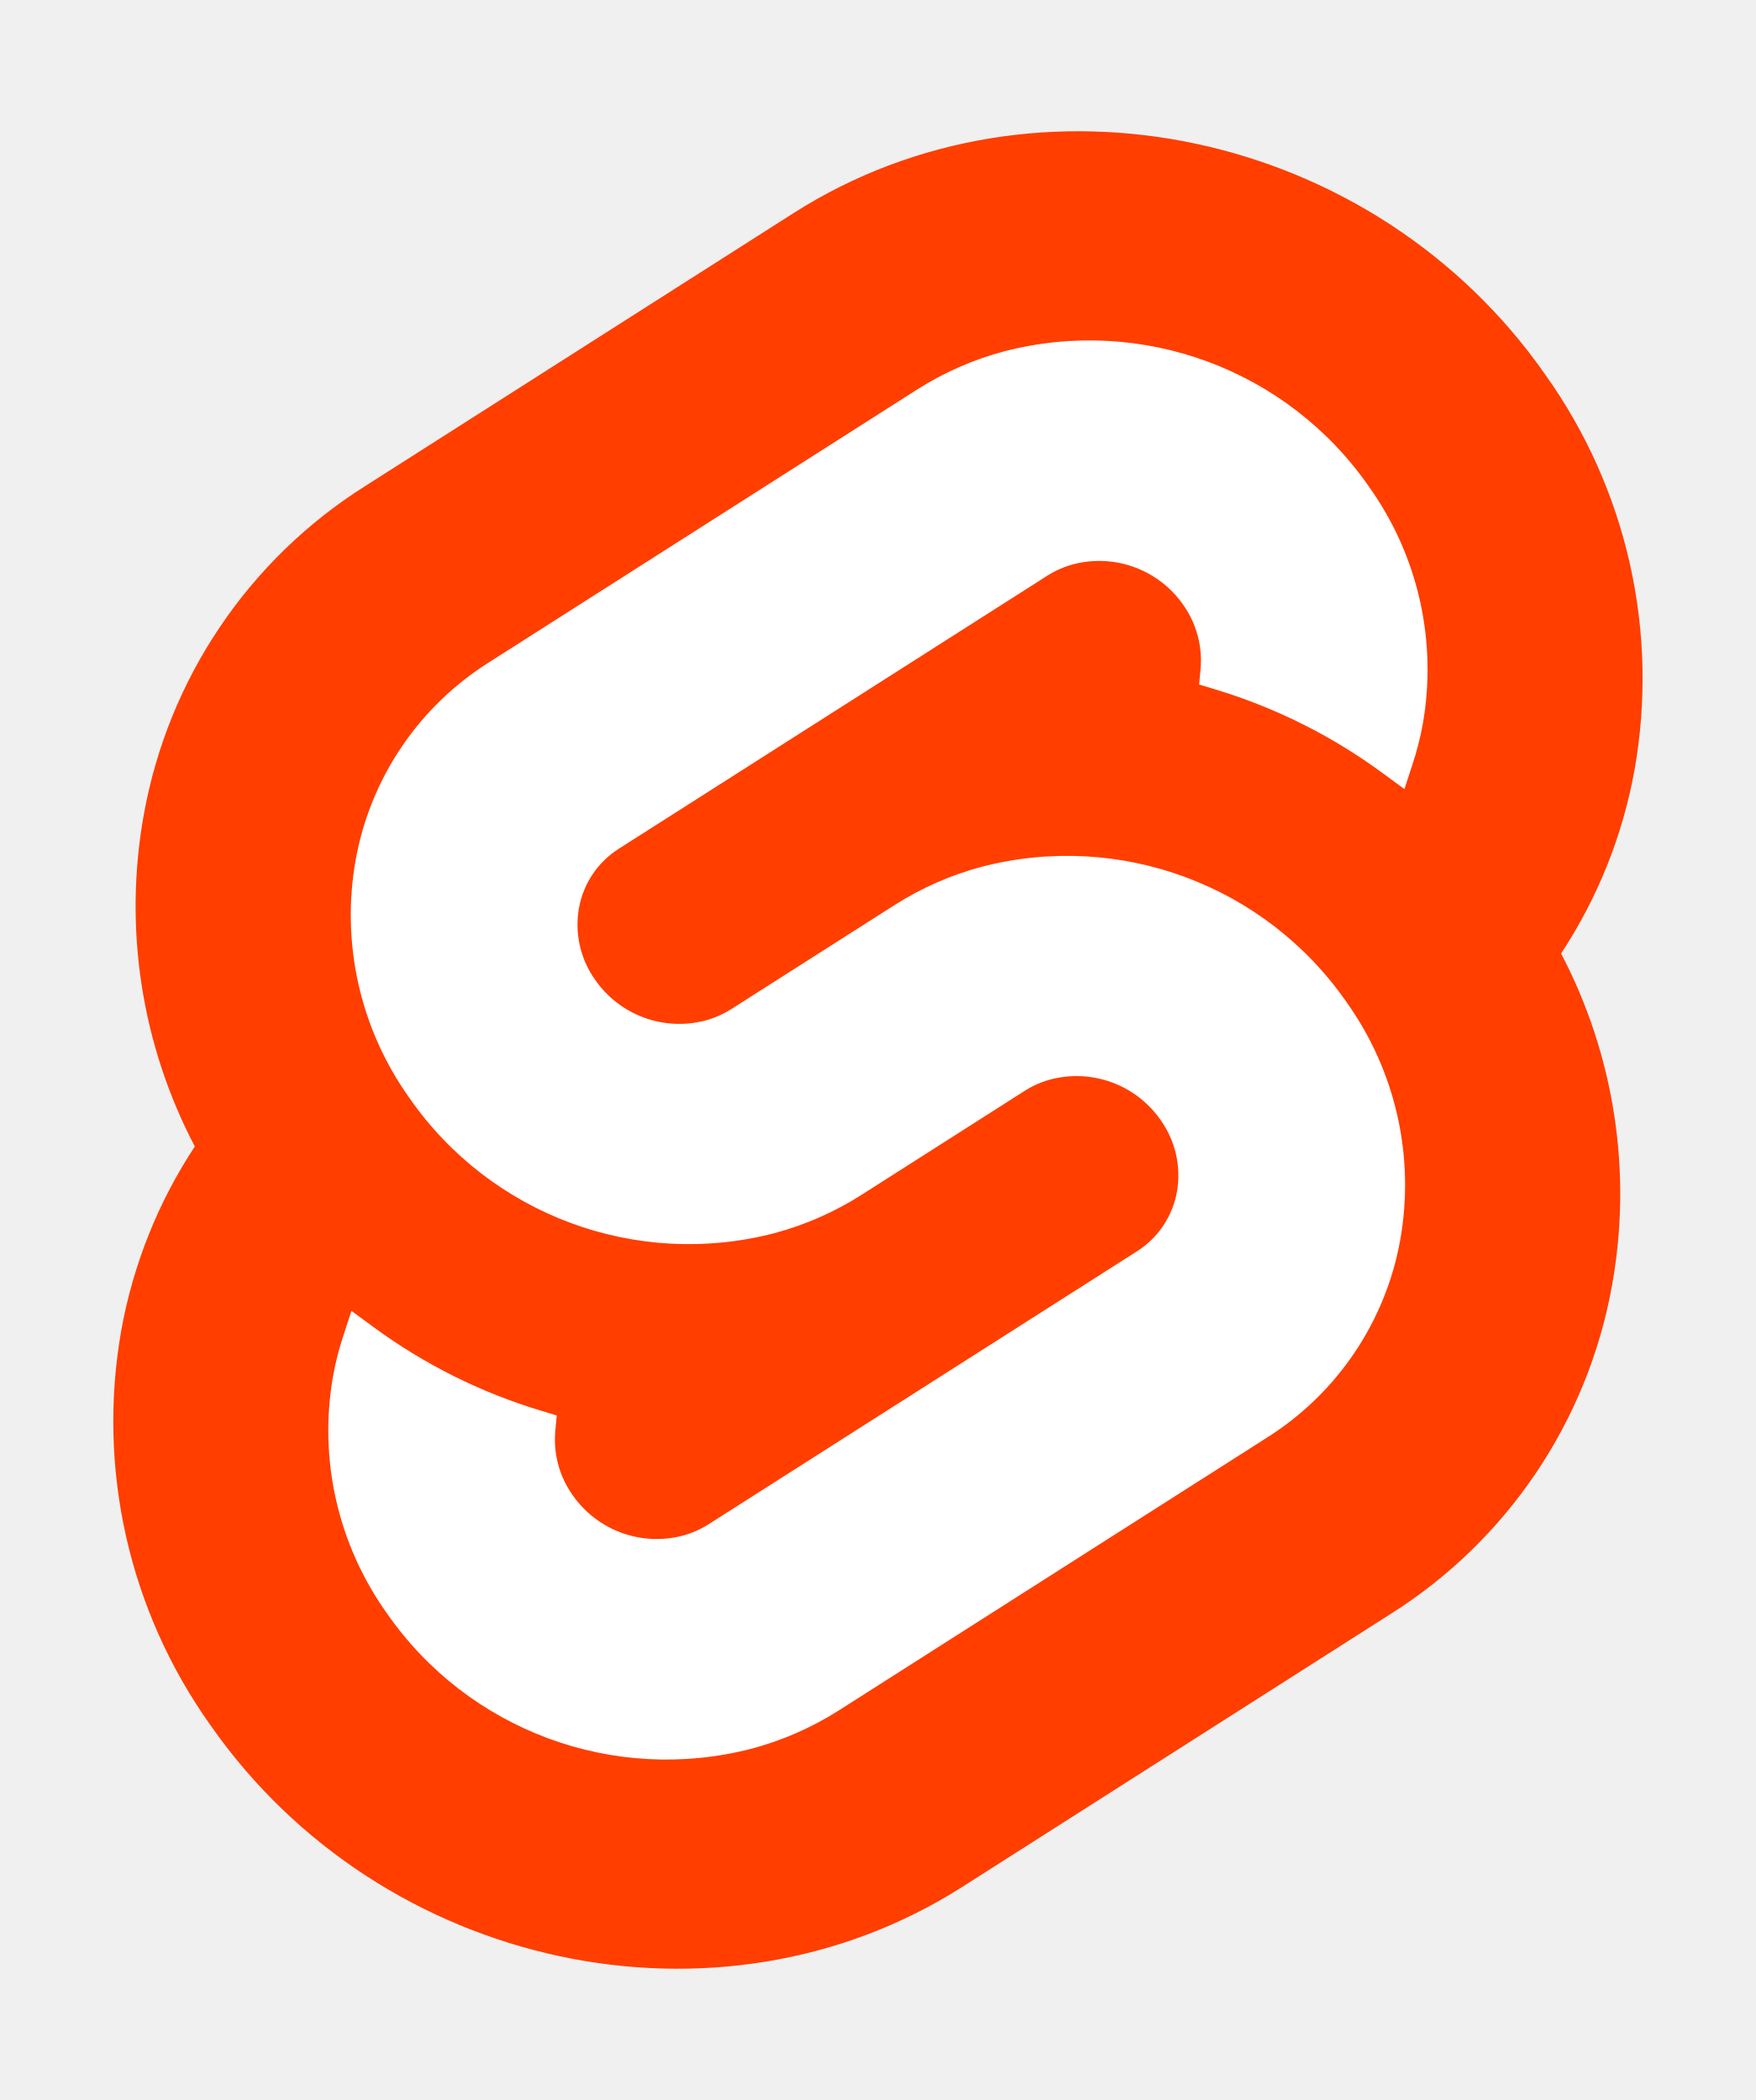
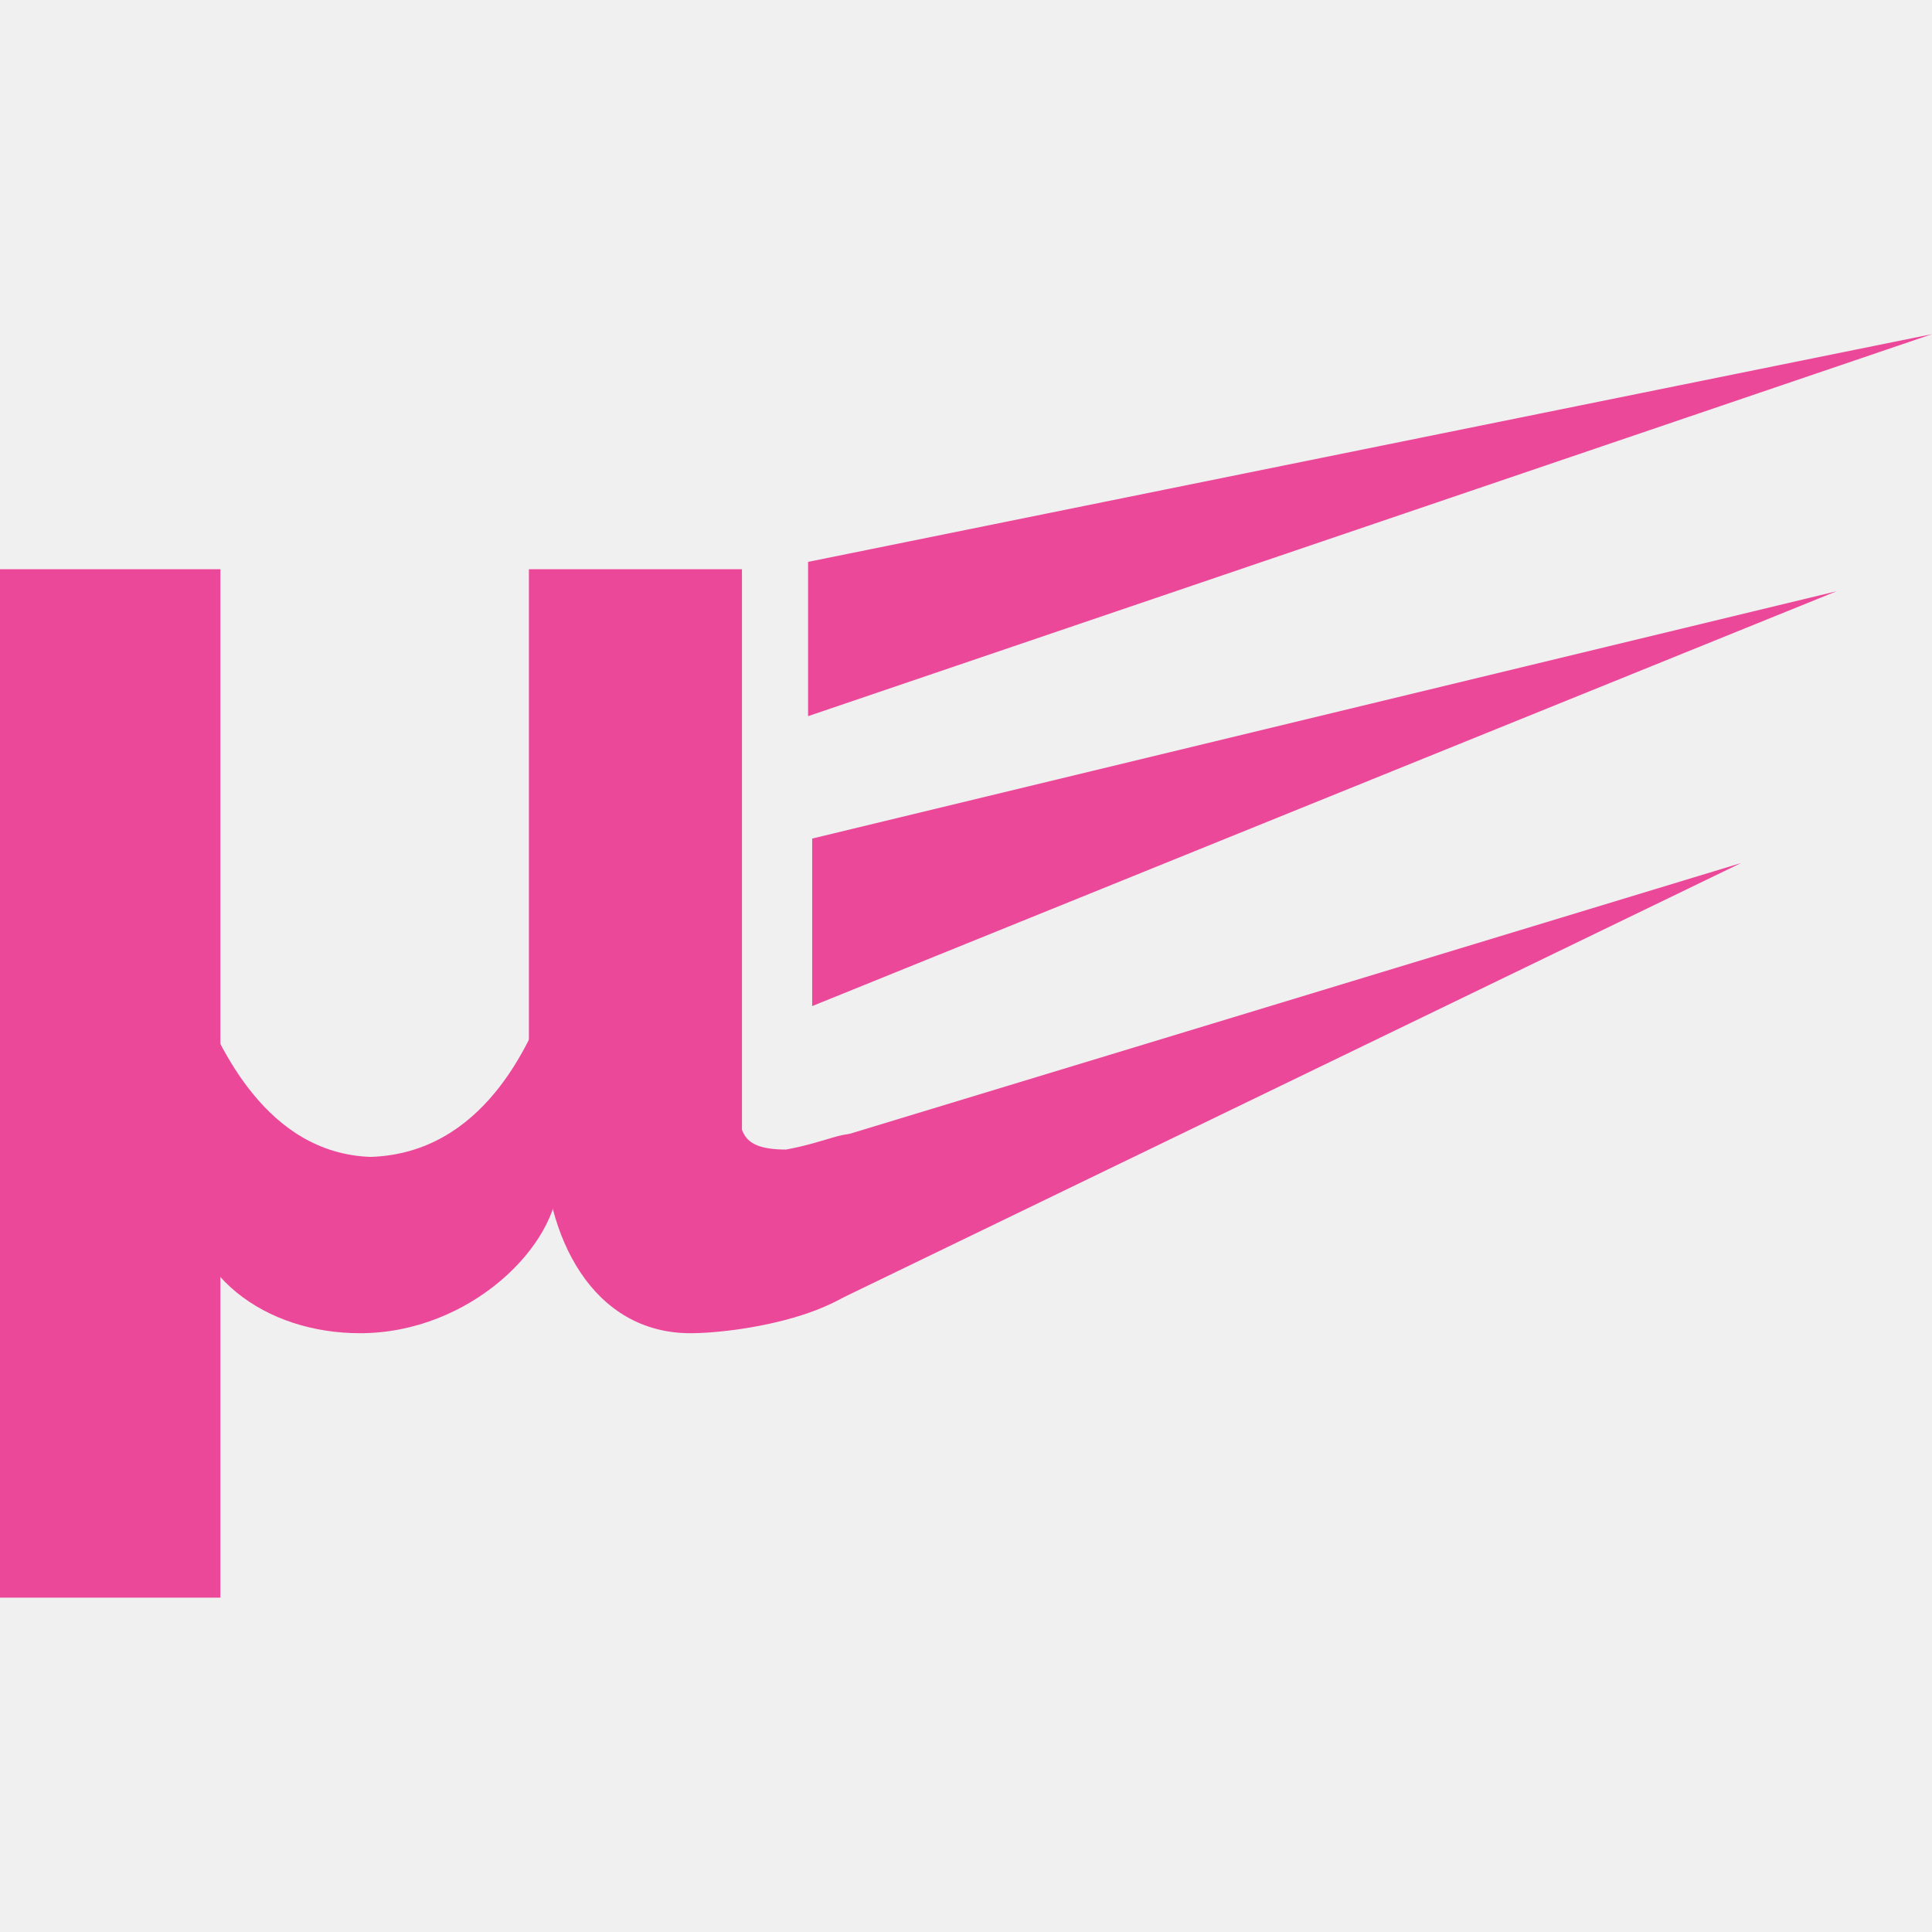
- <svg xmlns="http://www.w3.org/2000/svg" width="107" height="128" viewBox="0 0 107 128">
-   <path d="M94.157 22.819c-10.4-14.885-30.94-19.297-45.792-9.835L22.282 29.608A29.92 29.92 0 0 0 8.764 49.65a31.5 31.5 0 0 0 3.108 20.231 30 30 0 0 0-4.477 11.183 31.9 31.9 0 0 0 5.448 24.116c10.402 14.887 30.942 19.297 45.791 9.835l26.083-16.624A29.92 29.92 0 0 0 98.235 78.35a31.53 31.53 0 0 0-3.105-20.232 30 30 0 0 0 4.474-11.182 31.88 31.88 0 0 0-5.447-24.116" style="fill:#ff3e00" />
-   <path d="M45.817 106.582a20.72 20.72 0 0 1-22.237-8.243 19.17 19.17 0 0 1-3.277-14.503 18 18 0 0 1 .624-2.435l.49-1.498 1.337.981a33.6 33.6 0 0 0 10.203 5.098l.97.294-.09.968a5.85 5.85 0 0 0 1.052 3.878 6.24 6.24 0 0 0 6.695 2.485 5.8 5.8 0 0 0 1.603-.704L69.27 76.28a5.43 5.43 0 0 0 2.45-3.631 5.8 5.8 0 0 0-.987-4.371 6.24 6.24 0 0 0-6.698-2.487 5.7 5.7 0 0 0-1.6.704l-9.953 6.345a19 19 0 0 1-5.296 2.326 20.72 20.72 0 0 1-22.237-8.243 19.17 19.17 0 0 1-3.277-14.502 17.99 17.99 0 0 1 8.13-12.052l26.081-16.623a19 19 0 0 1 5.3-2.329 20.72 20.72 0 0 1 22.237 8.243 19.17 19.17 0 0 1 3.277 14.503 18 18 0 0 1-.624 2.435l-.49 1.498-1.337-.98a33.6 33.6 0 0 0-10.203-5.1l-.97-.294.09-.968a5.86 5.86 0 0 0-1.052-3.878 6.24 6.24 0 0 0-6.696-2.485 5.8 5.8 0 0 0-1.602.704L37.73 51.72a5.42 5.42 0 0 0-2.449 3.63 5.79 5.79 0 0 0 .986 4.372 6.24 6.24 0 0 0 6.698 2.486 5.8 5.8 0 0 0 1.602-.704l9.952-6.342a19 19 0 0 1 5.295-2.328 20.72 20.72 0 0 1 22.237 8.242 19.17 19.17 0 0 1 3.277 14.503 18 18 0 0 1-8.13 12.053l-26.081 16.622a19 19 0 0 1-5.3 2.328" style="fill:#fff" />
+ <svg xmlns="http://www.w3.org/2000/svg" width="96" height="96" viewBox="0 -16.63 96.15 96.15" fill="#EC4899">
+   <path d="M43.871 44.968C44.255 48.623 36.925 49.72 34.365 49.72C29.52 49.72 27.054 44.968 27.054 39.849C41.312 35.828 34 40.58 39.118 40.58C43.139 39.849 43.139 38.021 43.871 44.968Z" />
+   <path d="M40.215 11.333L96.15 0L40.215 19.011V11.333Z" />
+   <path d="M40.419 25.103L91.397 12.796L40.419 33.44V25.103Z" />
+   <path d="M41.312 40.092L86.645 26.322L41.312 48.258V40.092Z" />
+   <path d="M27.785 42.043C27.785 45.333 23.398 49.72 17.914 49.72C13.266 49.72 9.14 46.889 9.14 42.043C9.14 19.742 8.043 40.58 18.443 40.946C29.613 40.58 27.785 19.329 27.785 42.043Z" />
+   <path d="M0 11.699H10.968V41.312V62.881H0V11.699Z" />
+   <path d="M26.322 11.699H36.925V29.89V43.139H26.322V11.699Z" />
</svg>
